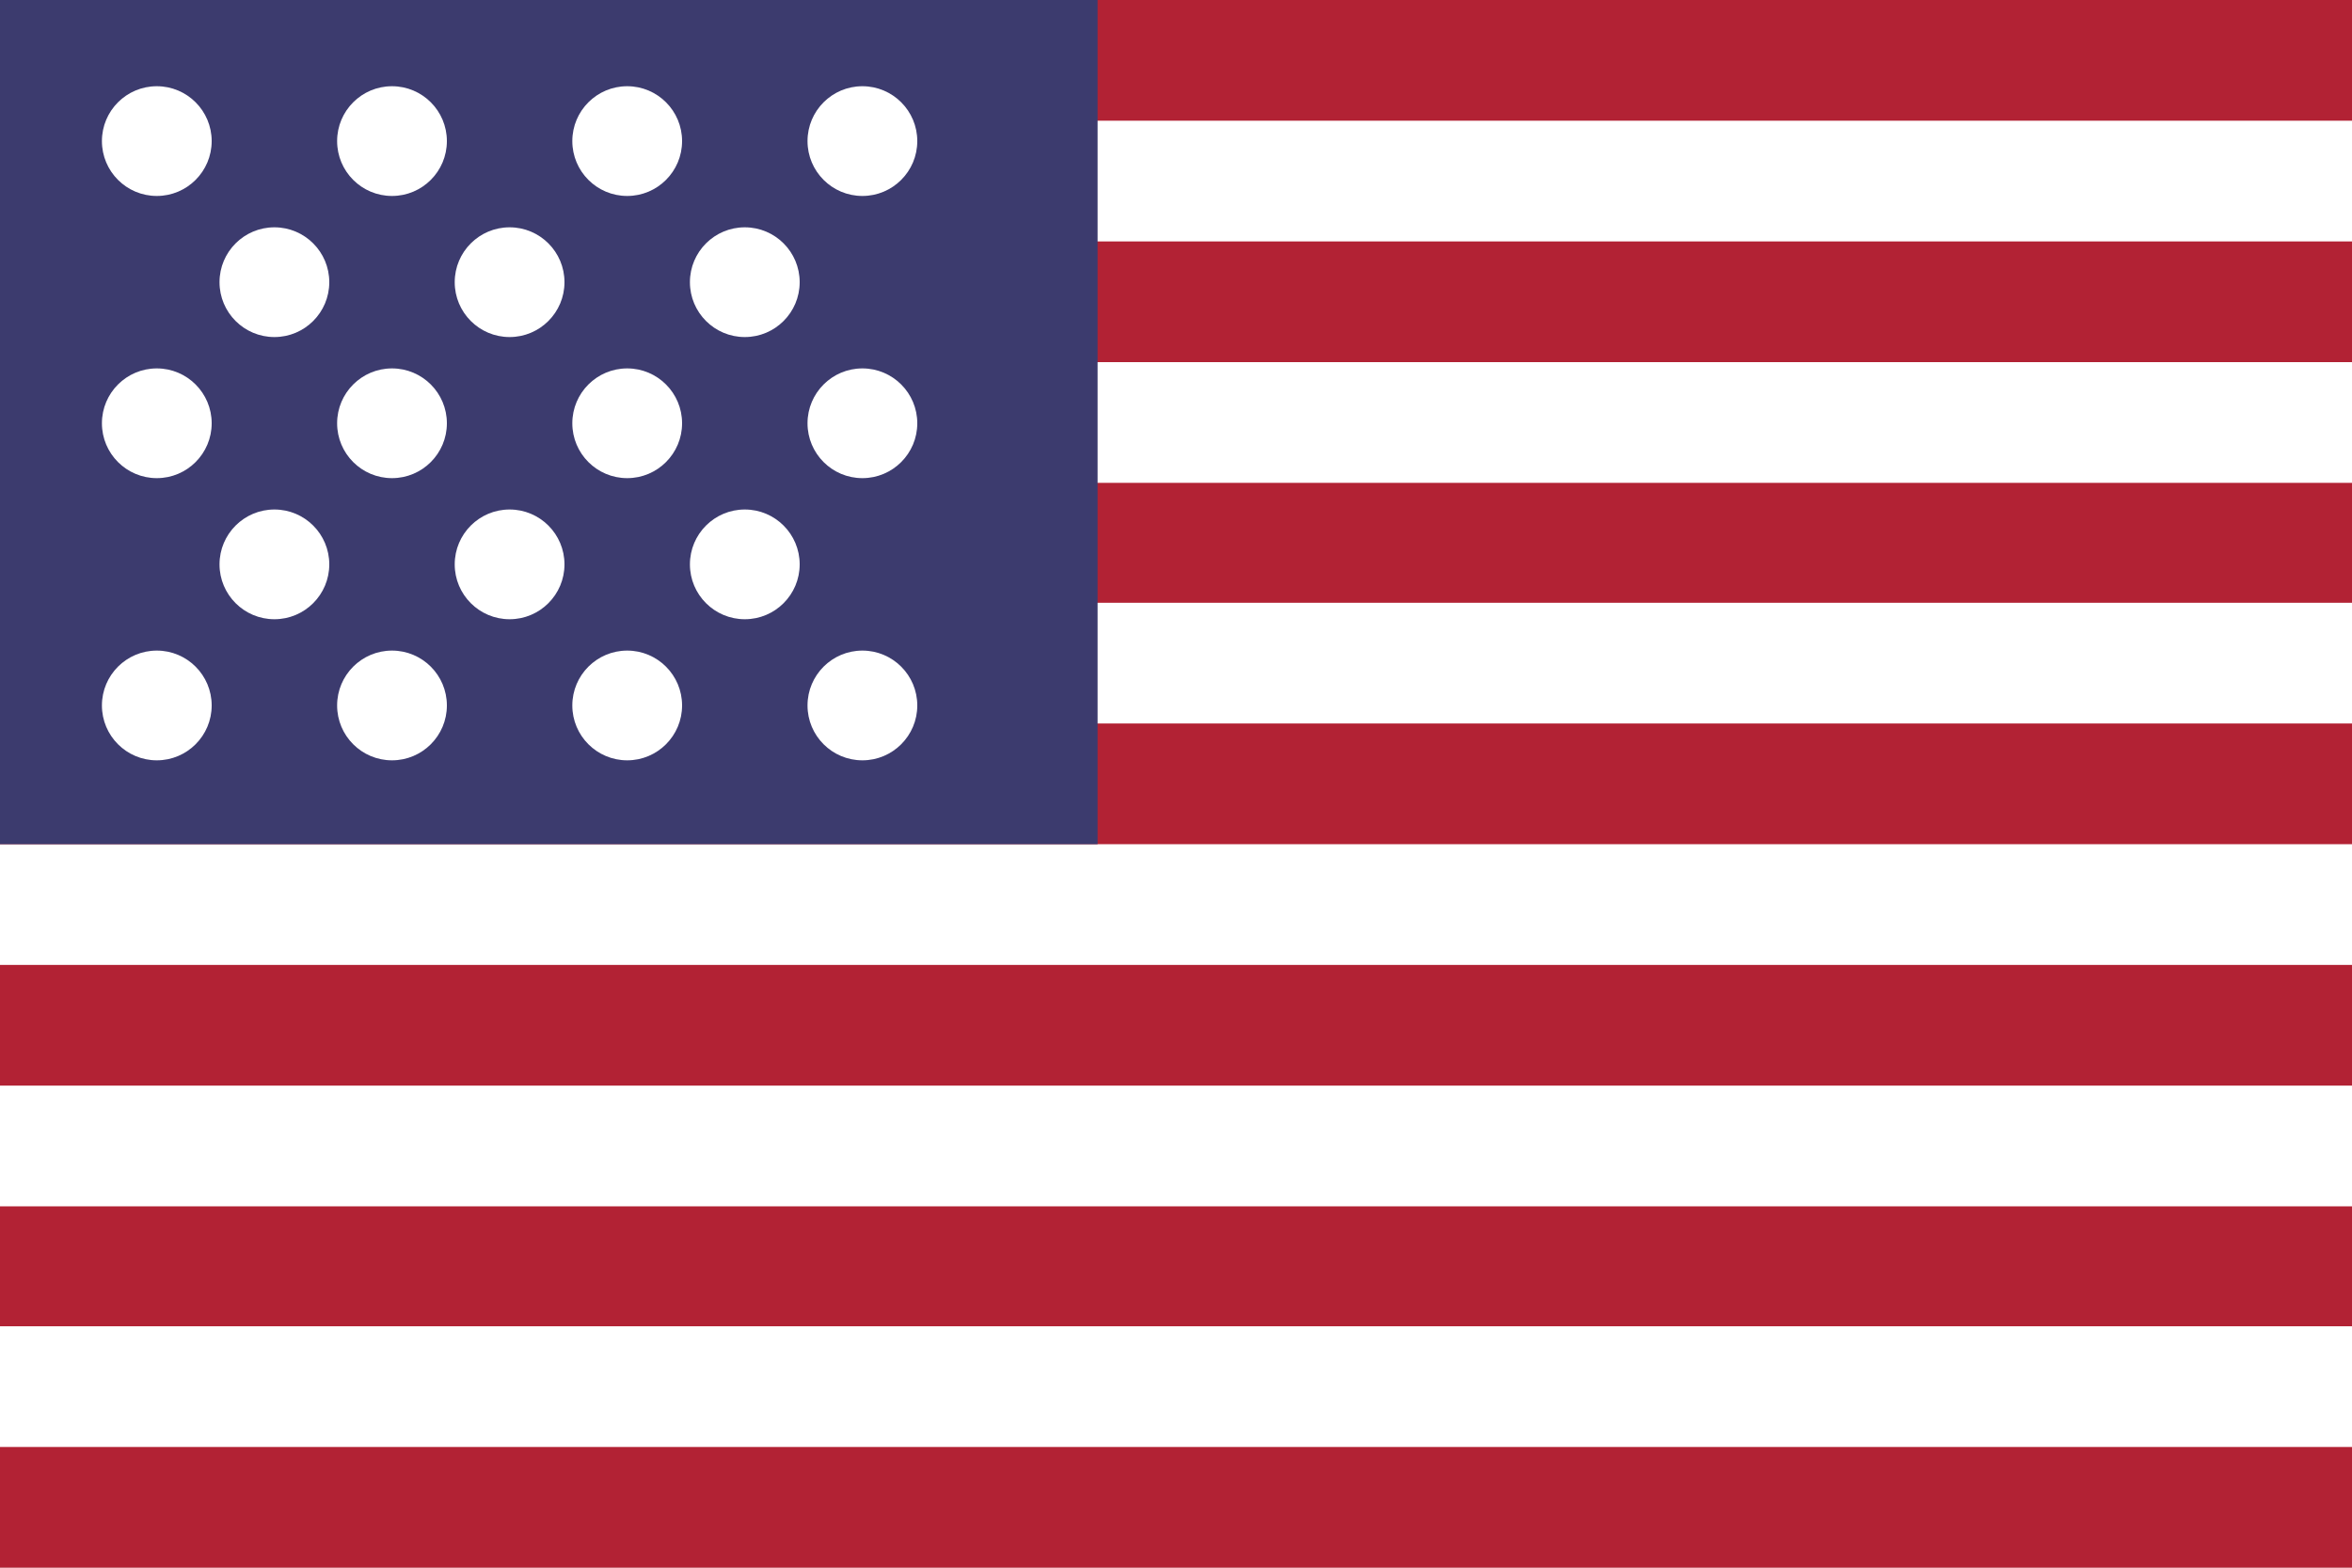
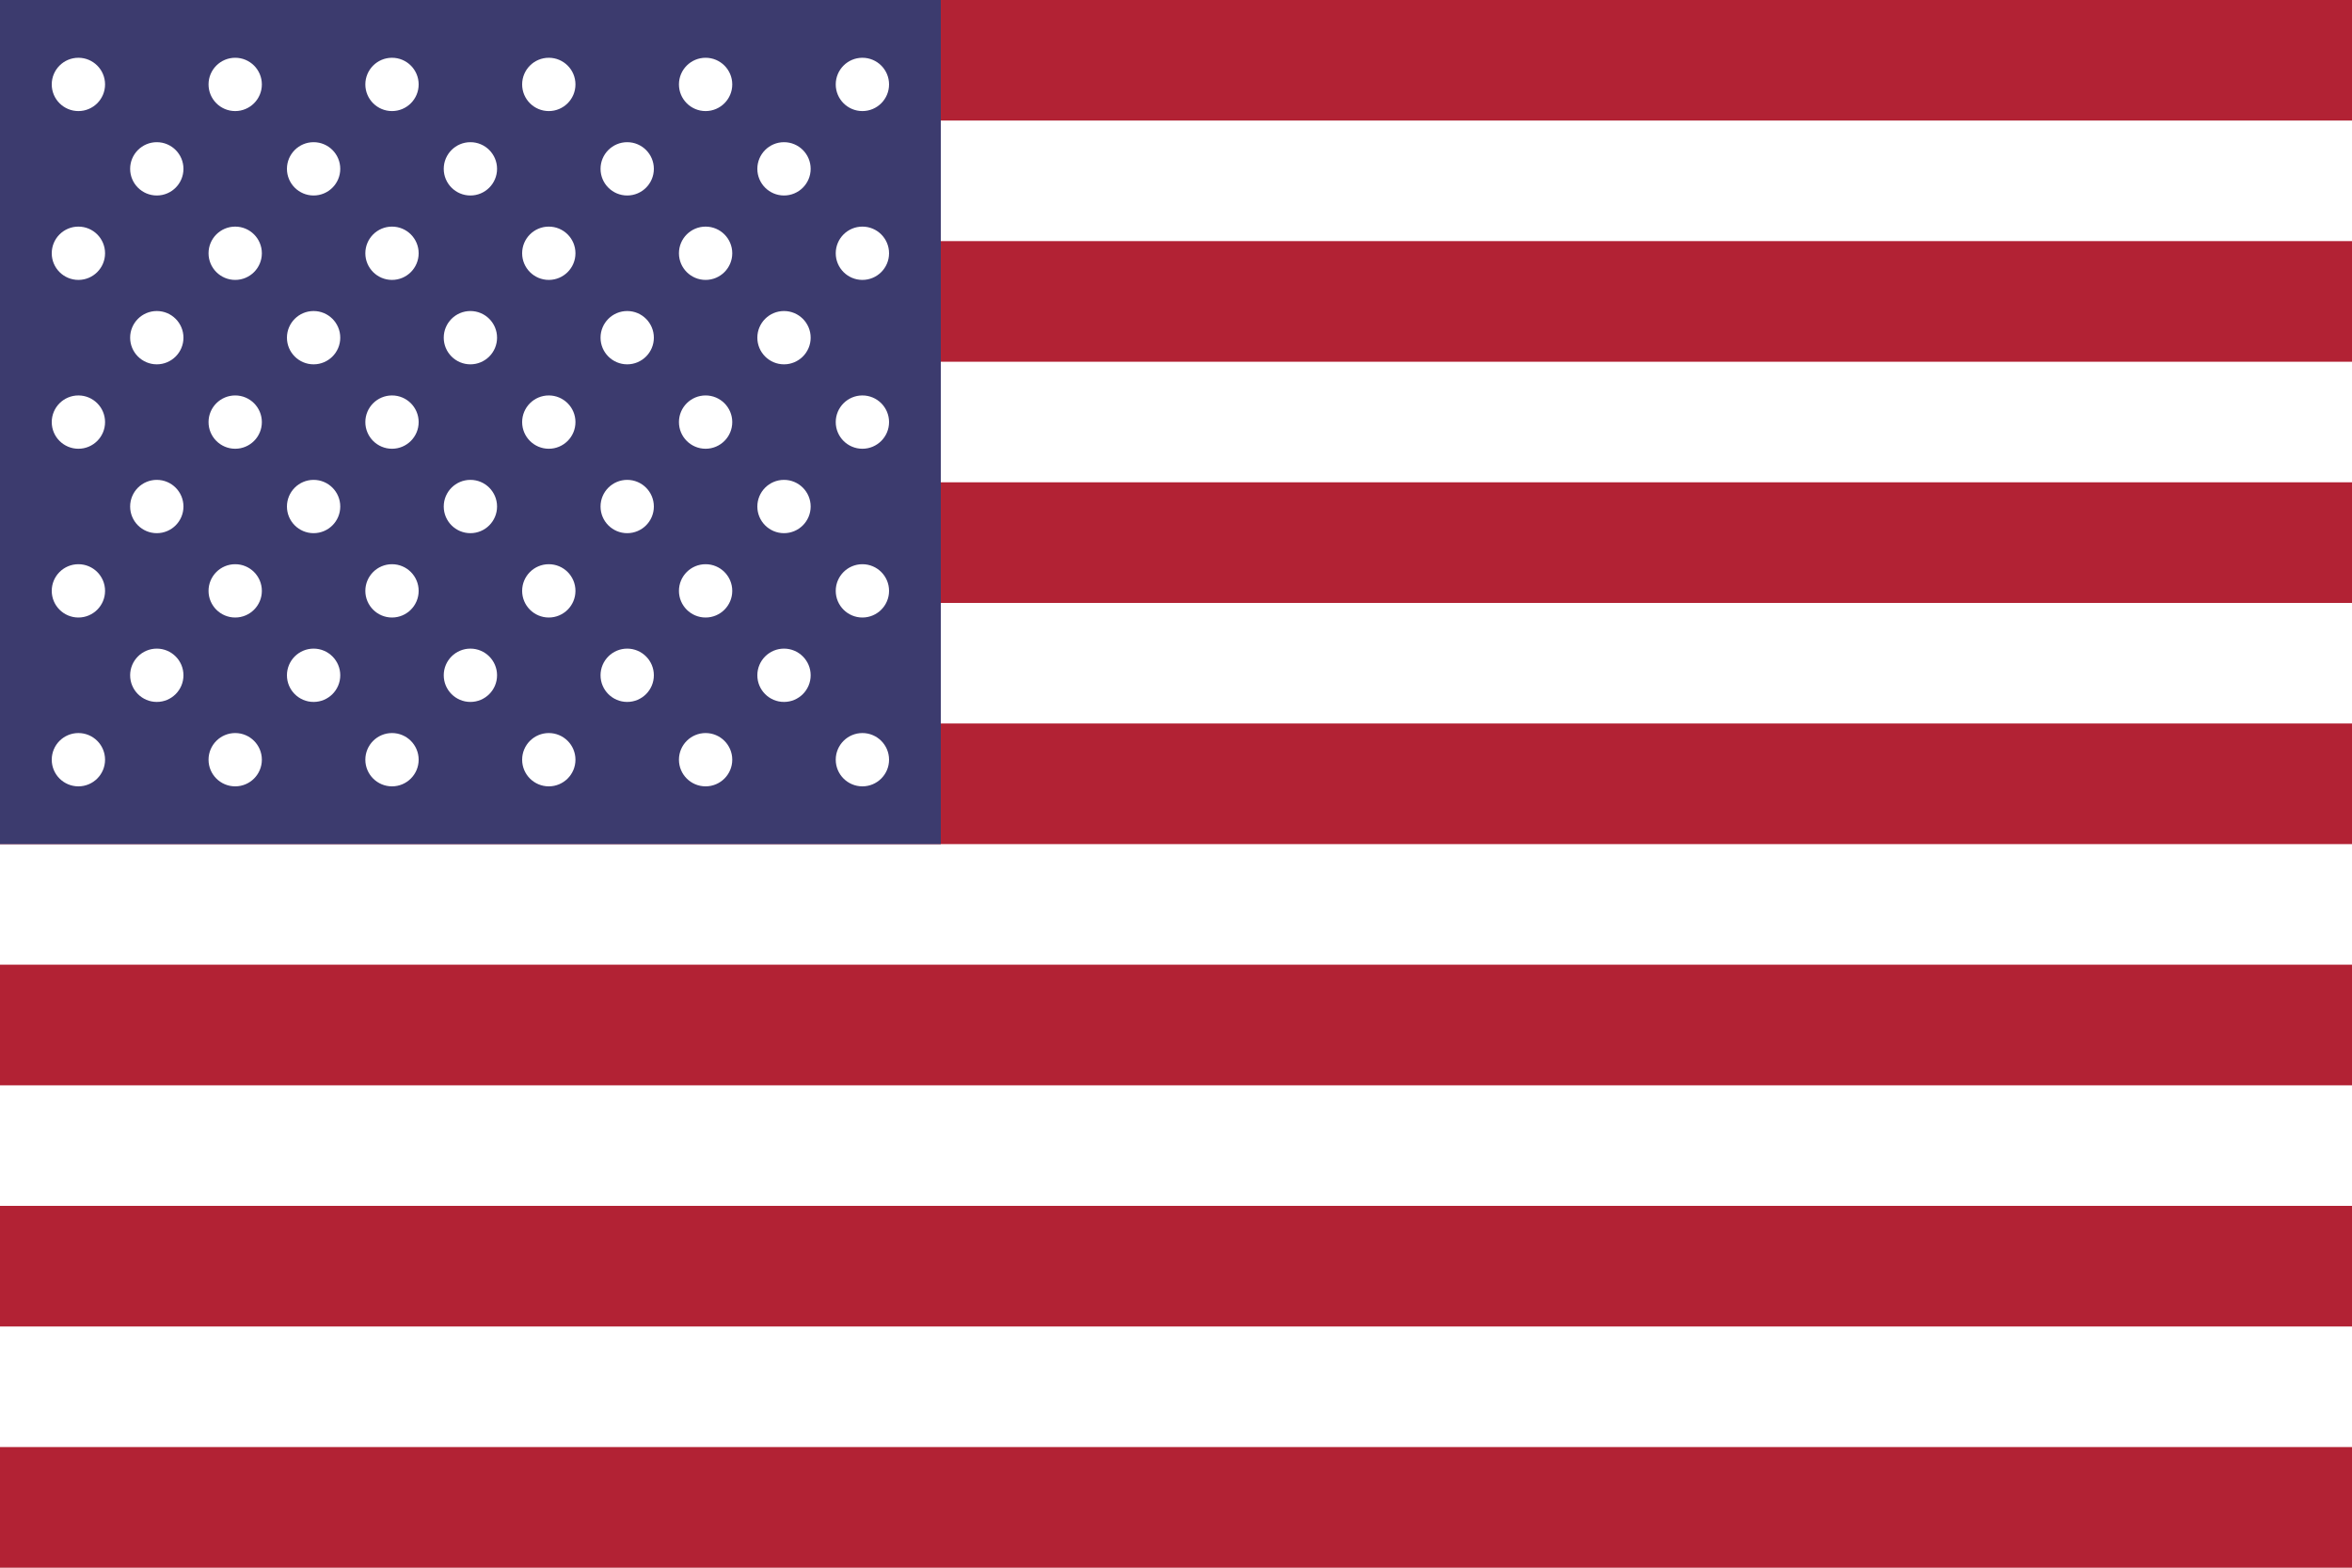
- <svg xmlns="http://www.w3.org/2000/svg" viewBox="0 0 30 20">
+ <svg xmlns="http://www.w3.org/2000/svg" viewBox="0 0 30 20" role="img" aria-label="English">
  <rect width="30" height="20" fill="#b22234" />
  <g fill="#ffffff">
-     <rect y="1.54" width="30" height="1.54" />
-     <rect y="4.62" width="30" height="1.54" />
-     <rect y="7.69" width="30" height="1.54" />
-     <rect y="10.77" width="30" height="1.54" />
-     <rect y="13.85" width="30" height="1.54" />
-     <rect y="16.92" width="30" height="1.54" />
+     <rect y="1.538" width="30" height="1.538" />
+     <rect y="4.615" width="30" height="1.538" />
+     <rect y="7.692" width="30" height="1.538" />
+     <rect y="10.769" width="30" height="1.538" />
+     <rect y="13.846" width="30" height="1.538" />
+     <rect y="16.923" width="30" height="1.538" />
  </g>
-   <rect width="14" height="10.77" fill="#3c3b6e" />
+   <rect width="12" height="10.769" fill="#3c3b6e" />
  <g fill="#ffffff">
-     <circle cx="2" cy="1.8" r="0.7" />
-     <circle cx="5" cy="1.8" r="0.7" />
-     <circle cx="8" cy="1.8" r="0.7" />
-     <circle cx="11" cy="1.8" r="0.7" />
-     <circle cx="3.5" cy="3.6" r="0.7" />
-     <circle cx="6.5" cy="3.6" r="0.7" />
-     <circle cx="9.5" cy="3.6" r="0.7" />
-     <circle cx="2" cy="5.4" r="0.7" />
-     <circle cx="5" cy="5.4" r="0.7" />
-     <circle cx="8" cy="5.4" r="0.7" />
-     <circle cx="11" cy="5.4" r="0.7" />
-     <circle cx="3.5" cy="7.2" r="0.7" />
-     <circle cx="6.5" cy="7.2" r="0.7" />
-     <circle cx="9.5" cy="7.2" r="0.7" />
-     <circle cx="2" cy="9" r="0.7" />
-     <circle cx="5" cy="9" r="0.7" />
-     <circle cx="8" cy="9" r="0.7" />
-     <circle cx="11" cy="9" r="0.7" />
+     <circle cx="1" cy="1.077" r=".34" />
+     <circle cx="3" cy="1.077" r=".34" />
+     <circle cx="5" cy="1.077" r=".34" />
+     <circle cx="7" cy="1.077" r=".34" />
+     <circle cx="9" cy="1.077" r=".34" />
+     <circle cx="11" cy="1.077" r=".34" />
+     <circle cx="2" cy="2.154" r=".34" />
+     <circle cx="4" cy="2.154" r=".34" />
+     <circle cx="6" cy="2.154" r=".34" />
+     <circle cx="8" cy="2.154" r=".34" />
+     <circle cx="10" cy="2.154" r=".34" />
+     <circle cx="1" cy="3.231" r=".34" />
+     <circle cx="3" cy="3.231" r=".34" />
+     <circle cx="5" cy="3.231" r=".34" />
+     <circle cx="7" cy="3.231" r=".34" />
+     <circle cx="9" cy="3.231" r=".34" />
+     <circle cx="11" cy="3.231" r=".34" />
+     <circle cx="2" cy="4.308" r=".34" />
+     <circle cx="4" cy="4.308" r=".34" />
+     <circle cx="6" cy="4.308" r=".34" />
+     <circle cx="8" cy="4.308" r=".34" />
+     <circle cx="10" cy="4.308" r=".34" />
+     <circle cx="1" cy="5.385" r=".34" />
+     <circle cx="3" cy="5.385" r=".34" />
+     <circle cx="5" cy="5.385" r=".34" />
+     <circle cx="7" cy="5.385" r=".34" />
+     <circle cx="9" cy="5.385" r=".34" />
+     <circle cx="11" cy="5.385" r=".34" />
+     <circle cx="2" cy="6.462" r=".34" />
+     <circle cx="4" cy="6.462" r=".34" />
+     <circle cx="6" cy="6.462" r=".34" />
+     <circle cx="8" cy="6.462" r=".34" />
+     <circle cx="10" cy="6.462" r=".34" />
+     <circle cx="1" cy="7.538" r=".34" />
+     <circle cx="3" cy="7.538" r=".34" />
+     <circle cx="5" cy="7.538" r=".34" />
+     <circle cx="7" cy="7.538" r=".34" />
+     <circle cx="9" cy="7.538" r=".34" />
+     <circle cx="11" cy="7.538" r=".34" />
+     <circle cx="2" cy="8.615" r=".34" />
+     <circle cx="4" cy="8.615" r=".34" />
+     <circle cx="6" cy="8.615" r=".34" />
+     <circle cx="8" cy="8.615" r=".34" />
+     <circle cx="10" cy="8.615" r=".34" />
+     <circle cx="1" cy="9.692" r=".34" />
+     <circle cx="3" cy="9.692" r=".34" />
+     <circle cx="5" cy="9.692" r=".34" />
+     <circle cx="7" cy="9.692" r=".34" />
+     <circle cx="9" cy="9.692" r=".34" />
+     <circle cx="11" cy="9.692" r=".34" />
  </g>
</svg>
